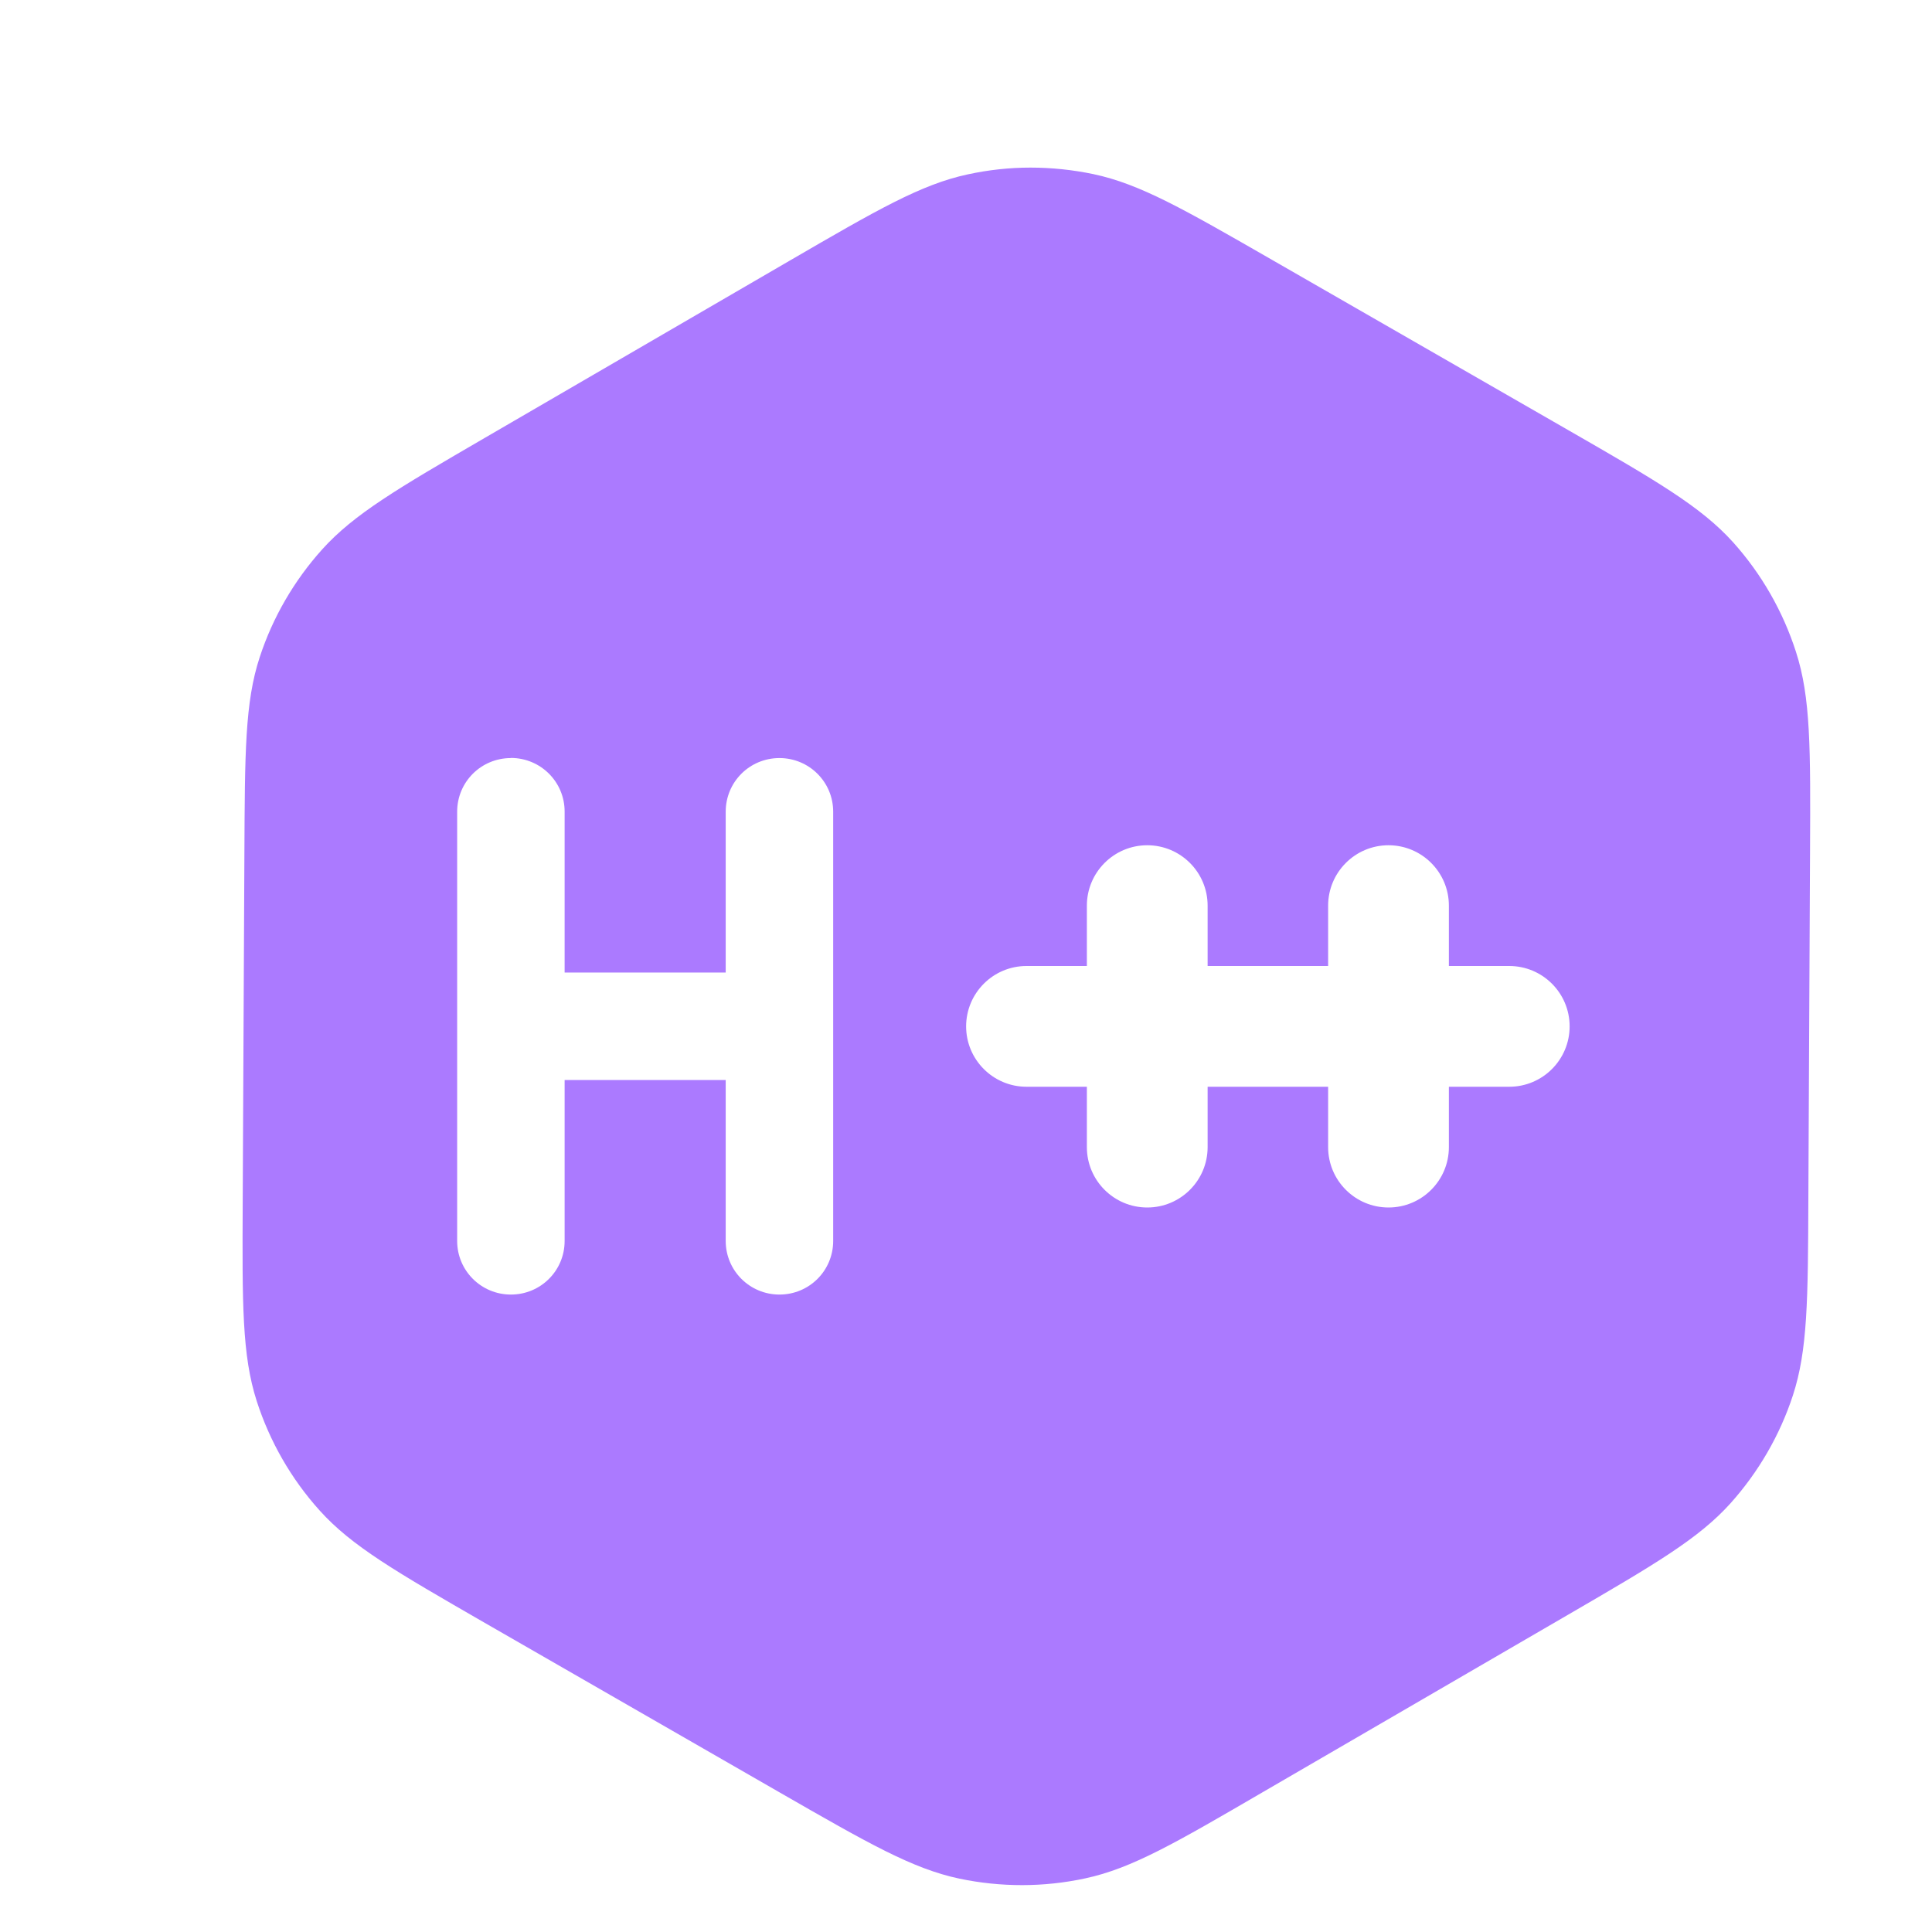
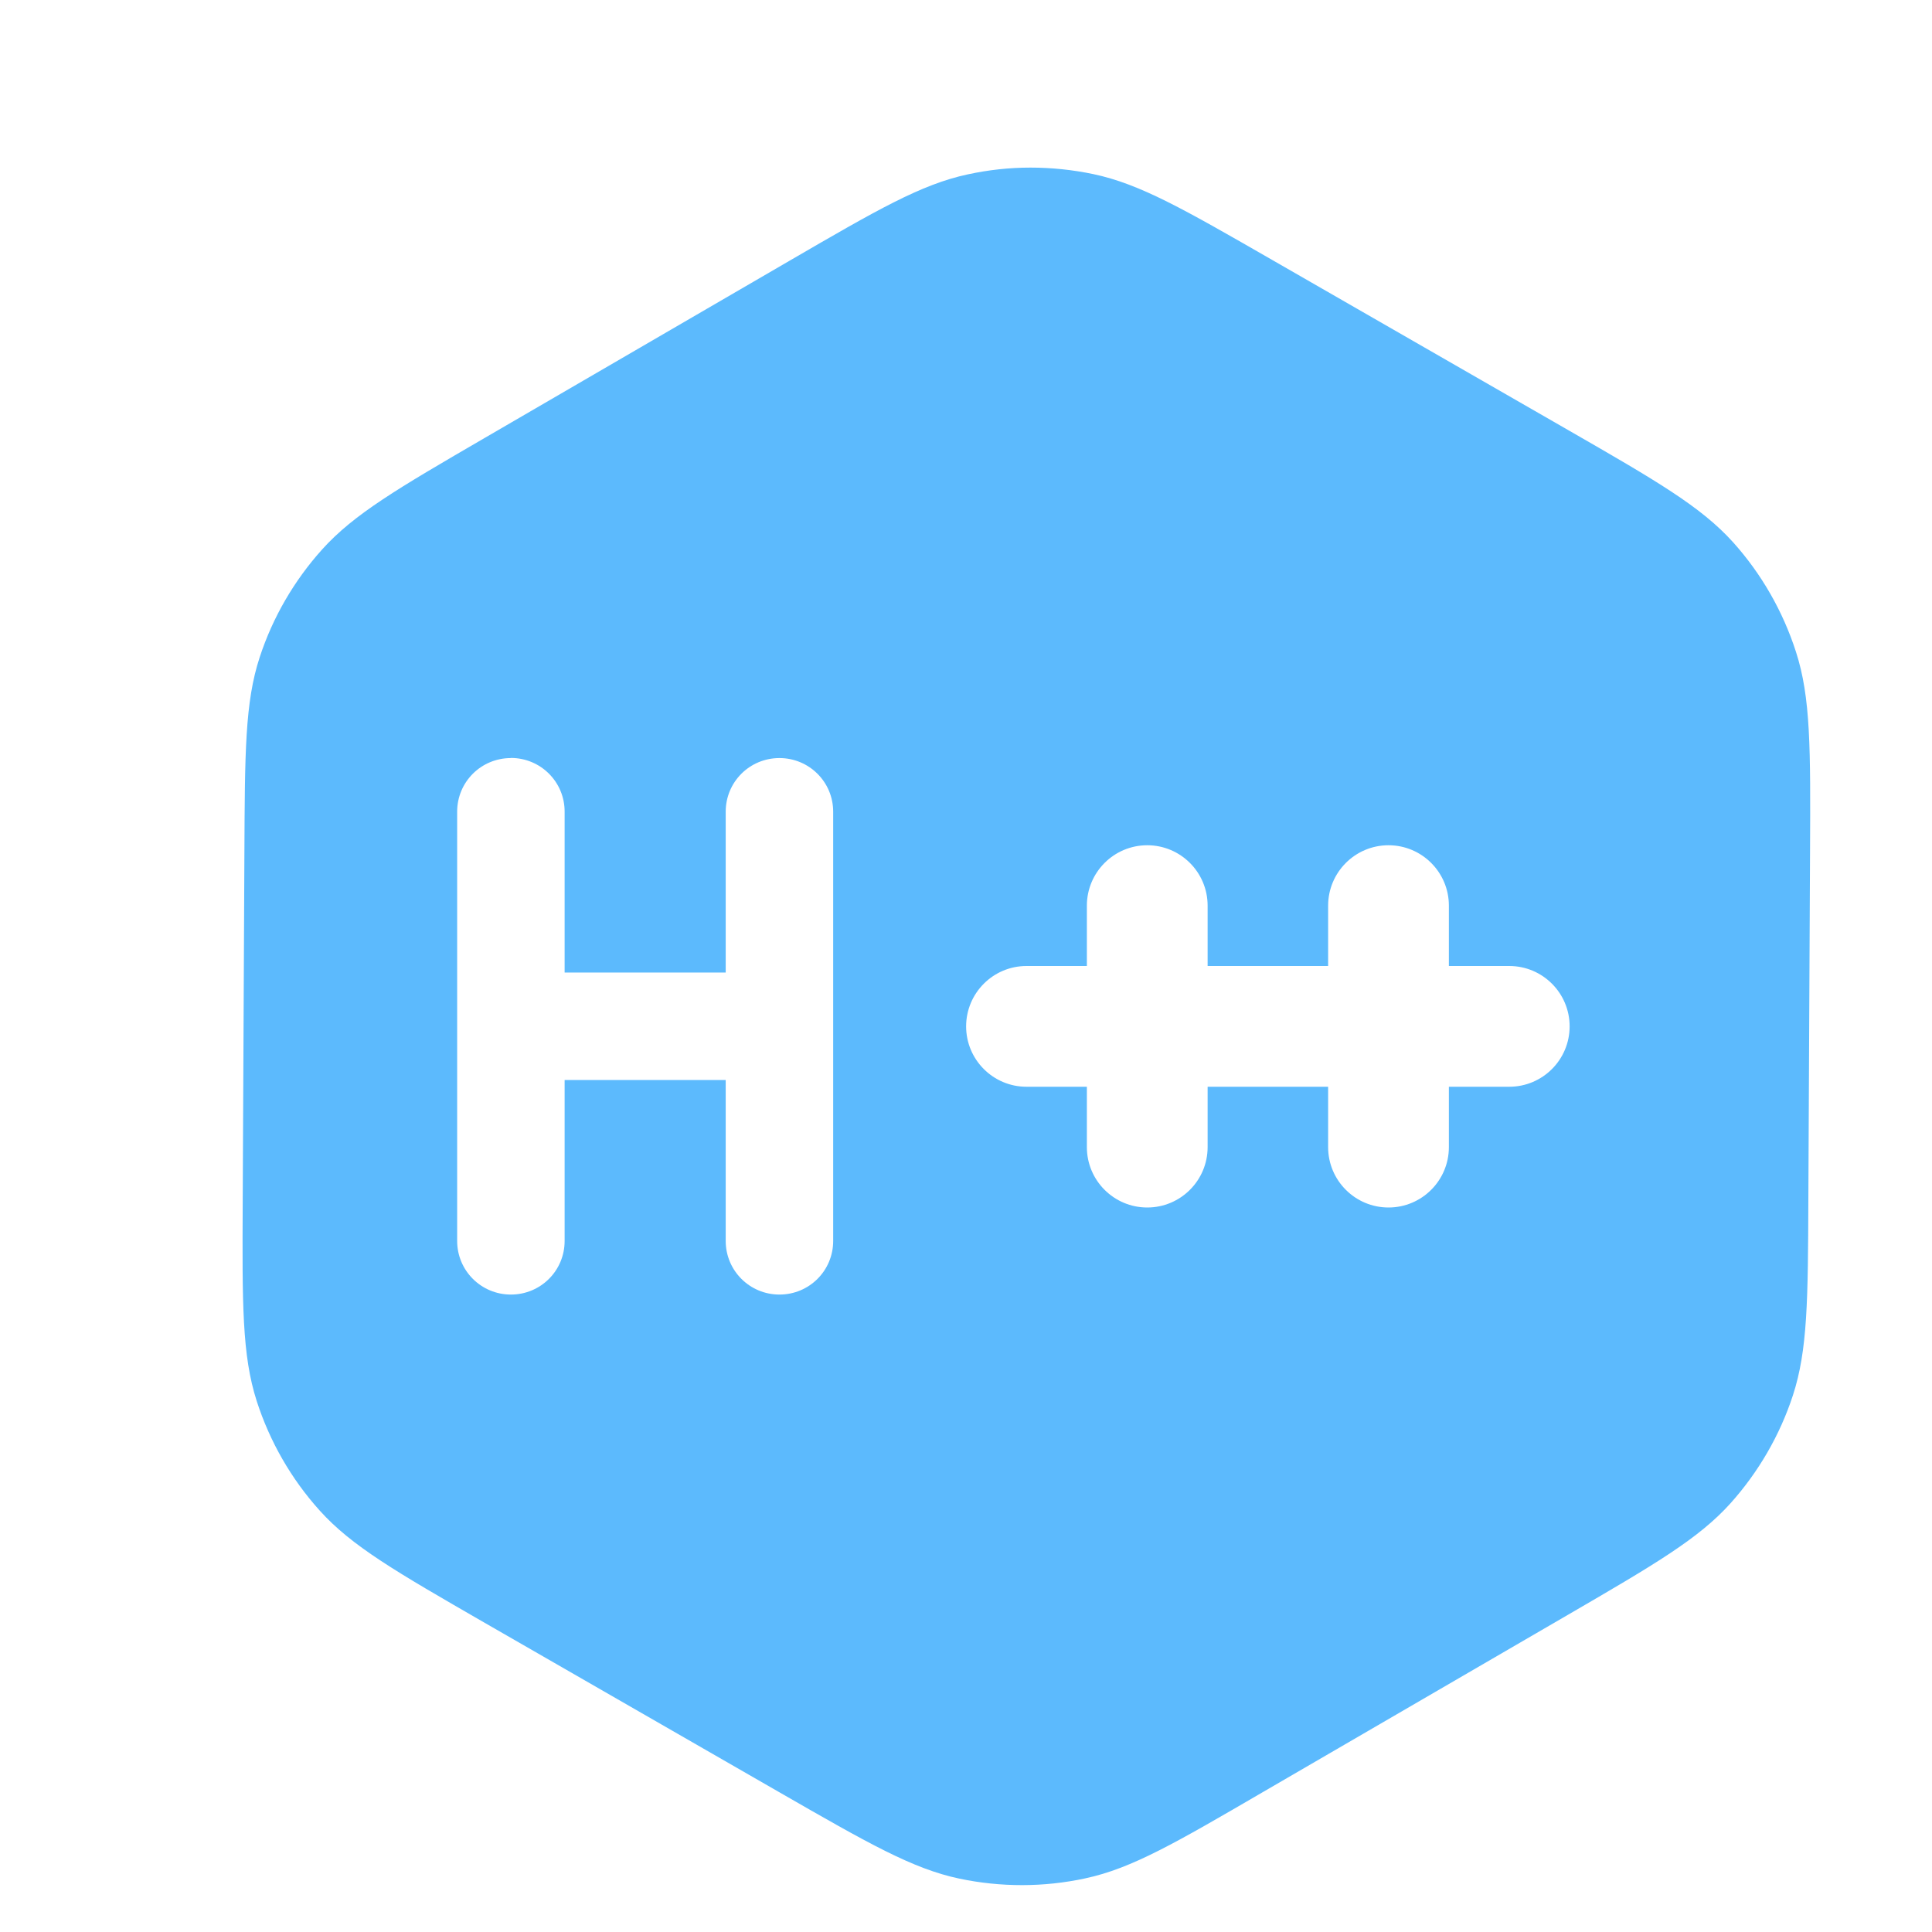
<svg xmlns="http://www.w3.org/2000/svg" width="16" height="16" viewBox="0 0 16 16" fill="none" version="1.1" id="svg1">
-   <path d="M 8.534,1.388 C 8.359,1.388 8.186,1.407 8.015,1.444 7.627,1.527 7.262,1.739 6.534,2.162 L 4.012,3.628 C 3.291,4.047 2.931,4.258 2.668,4.55 2.436,4.808 2.259,5.112 2.151,5.442 2.028,5.816 2.028,6.235 2.024,7.069 l -0.014,2.884 c -0.004,0.847 -0.006,1.27 0.116,1.65 0.108,0.335 0.285,0.644 0.521,0.906 0.266,0.296 0.634,0.508 1.368,0.931 l 2.445,1.406 c 0.731,0.42 1.097,0.63 1.485,0.712 0.343,0.072 0.699,0.072 1.042,-0.002 0.388,-0.083 0.751,-0.295 1.479,-0.719 l 2.521,-1.465 c 0.721,-0.419 1.081,-0.63 1.344,-0.922 0.232,-0.259 0.409,-0.564 0.517,-0.894 0.122,-0.374 0.125,-0.791 0.128,-1.625 L 14.99,7.047 C 14.994,6.2 14.996,5.776 14.873,5.397 14.765,5.062 14.588,4.753 14.353,4.491 14.086,4.195 13.718,3.982 12.984,3.56 L 10.538,2.154 C 9.807,1.734 9.443,1.524 9.055,1.442 8.883,1.406 8.708,1.388 8.534,1.388 Z M 4.231,6.277 c 0.246,0 0.445,0.198 0.445,0.444 v 1.333 h 1.334 V 6.722 c 0,-0.246 0.198,-0.444 0.445,-0.444 0.246,0 0.445,0.198 0.445,0.444 v 1.333 0.889 1.333 c 0,0.246 -0.198,0.444 -0.445,0.444 -0.246,0 -0.445,-0.198 -0.445,-0.444 V 8.944 h -1.334 v 1.333 c 0,0.246 -0.198,0.444 -0.445,0.444 -0.246,0 -0.445,-0.198 -0.445,-0.444 V 8.944 8.055 6.722 c 0,-0.246 0.198,-0.444 0.445,-0.444 z M 9.501,7 c 0.276,7e-5 0.5,0.224 0.5,0.5 v 0.5 h 0.998 V 7.5 c 2e-4,-0.276 0.224,-0.5 0.5,-0.5 0.276,7e-5 0.5,0.224 0.5,0.5 V 8 h 0.5 c 0.276,6.99e-5 0.5,0.224 0.5,0.5 0,0.276 -0.224,0.5 -0.5,0.5 h -0.5 v 0.5 c 0,0.276 -0.224,0.5 -0.5,0.5 -0.276,0 -0.5,-0.224 -0.5,-0.5 V 9 h -0.998 v 0.5 c 0,0.276 -0.224,0.5 -0.5,0.5 -0.276,0 -0.5,-0.224 -0.5,-0.5 V 9 H 8.501 c -0.276,0 -0.5,-0.224 -0.5,-0.5 2.1e-4,-0.276 0.224,-0.5 0.5,-0.5 H 9.001 V 7.5 c 2.11e-4,-0.276 0.224,-0.5 0.5,-0.5 z" fill="#ab7aff" id="path14" style="stroke-width:0.889" />
+   <path d="M 8.534,1.388 C 8.359,1.388 8.186,1.407 8.015,1.444 7.627,1.527 7.262,1.739 6.534,2.162 L 4.012,3.628 C 3.291,4.047 2.931,4.258 2.668,4.55 2.436,4.808 2.259,5.112 2.151,5.442 2.028,5.816 2.028,6.235 2.024,7.069 l -0.014,2.884 c -0.004,0.847 -0.006,1.27 0.116,1.65 0.108,0.335 0.285,0.644 0.521,0.906 0.266,0.296 0.634,0.508 1.368,0.931 l 2.445,1.406 c 0.731,0.42 1.097,0.63 1.485,0.712 0.343,0.072 0.699,0.072 1.042,-0.002 0.388,-0.083 0.751,-0.295 1.479,-0.719 l 2.521,-1.465 c 0.721,-0.419 1.081,-0.63 1.344,-0.922 0.232,-0.259 0.409,-0.564 0.517,-0.894 0.122,-0.374 0.125,-0.791 0.128,-1.625 L 14.99,7.047 C 14.994,6.2 14.996,5.776 14.873,5.397 14.765,5.062 14.588,4.753 14.353,4.491 14.086,4.195 13.718,3.982 12.984,3.56 L 10.538,2.154 C 9.807,1.734 9.443,1.524 9.055,1.442 8.883,1.406 8.708,1.388 8.534,1.388 Z M 4.231,6.277 c 0.246,0 0.445,0.198 0.445,0.444 v 1.333 h 1.334 V 6.722 c 0,-0.246 0.198,-0.444 0.445,-0.444 0.246,0 0.445,0.198 0.445,0.444 v 1.333 0.889 1.333 c 0,0.246 -0.198,0.444 -0.445,0.444 -0.246,0 -0.445,-0.198 -0.445,-0.444 V 8.944 h -1.334 v 1.333 c 0,0.246 -0.198,0.444 -0.445,0.444 -0.246,0 -0.445,-0.198 -0.445,-0.444 V 8.944 8.055 6.722 c 0,-0.246 0.198,-0.444 0.445,-0.444 z M 9.501,7 c 0.276,7e-5 0.5,0.224 0.5,0.5 v 0.5 h 0.998 V 7.5 c 2e-4,-0.276 0.224,-0.5 0.5,-0.5 0.276,7e-5 0.5,0.224 0.5,0.5 V 8 h 0.5 c 0.276,6.99e-5 0.5,0.224 0.5,0.5 0,0.276 -0.224,0.5 -0.5,0.5 h -0.5 v 0.5 c 0,0.276 -0.224,0.5 -0.5,0.5 -0.276,0 -0.5,-0.224 -0.5,-0.5 V 9 h -0.998 v 0.5 c 0,0.276 -0.224,0.5 -0.5,0.5 -0.276,0 -0.5,-0.224 -0.5,-0.5 V 9 H 8.501 c -0.276,0 -0.5,-0.224 -0.5,-0.5 2.1e-4,-0.276 0.224,-0.5 0.5,-0.5 H 9.001 V 7.5 c 2.11e-4,-0.276 0.224,-0.5 0.5,-0.5 z" fill="#5CBAFD" id="path14" />
</svg>
